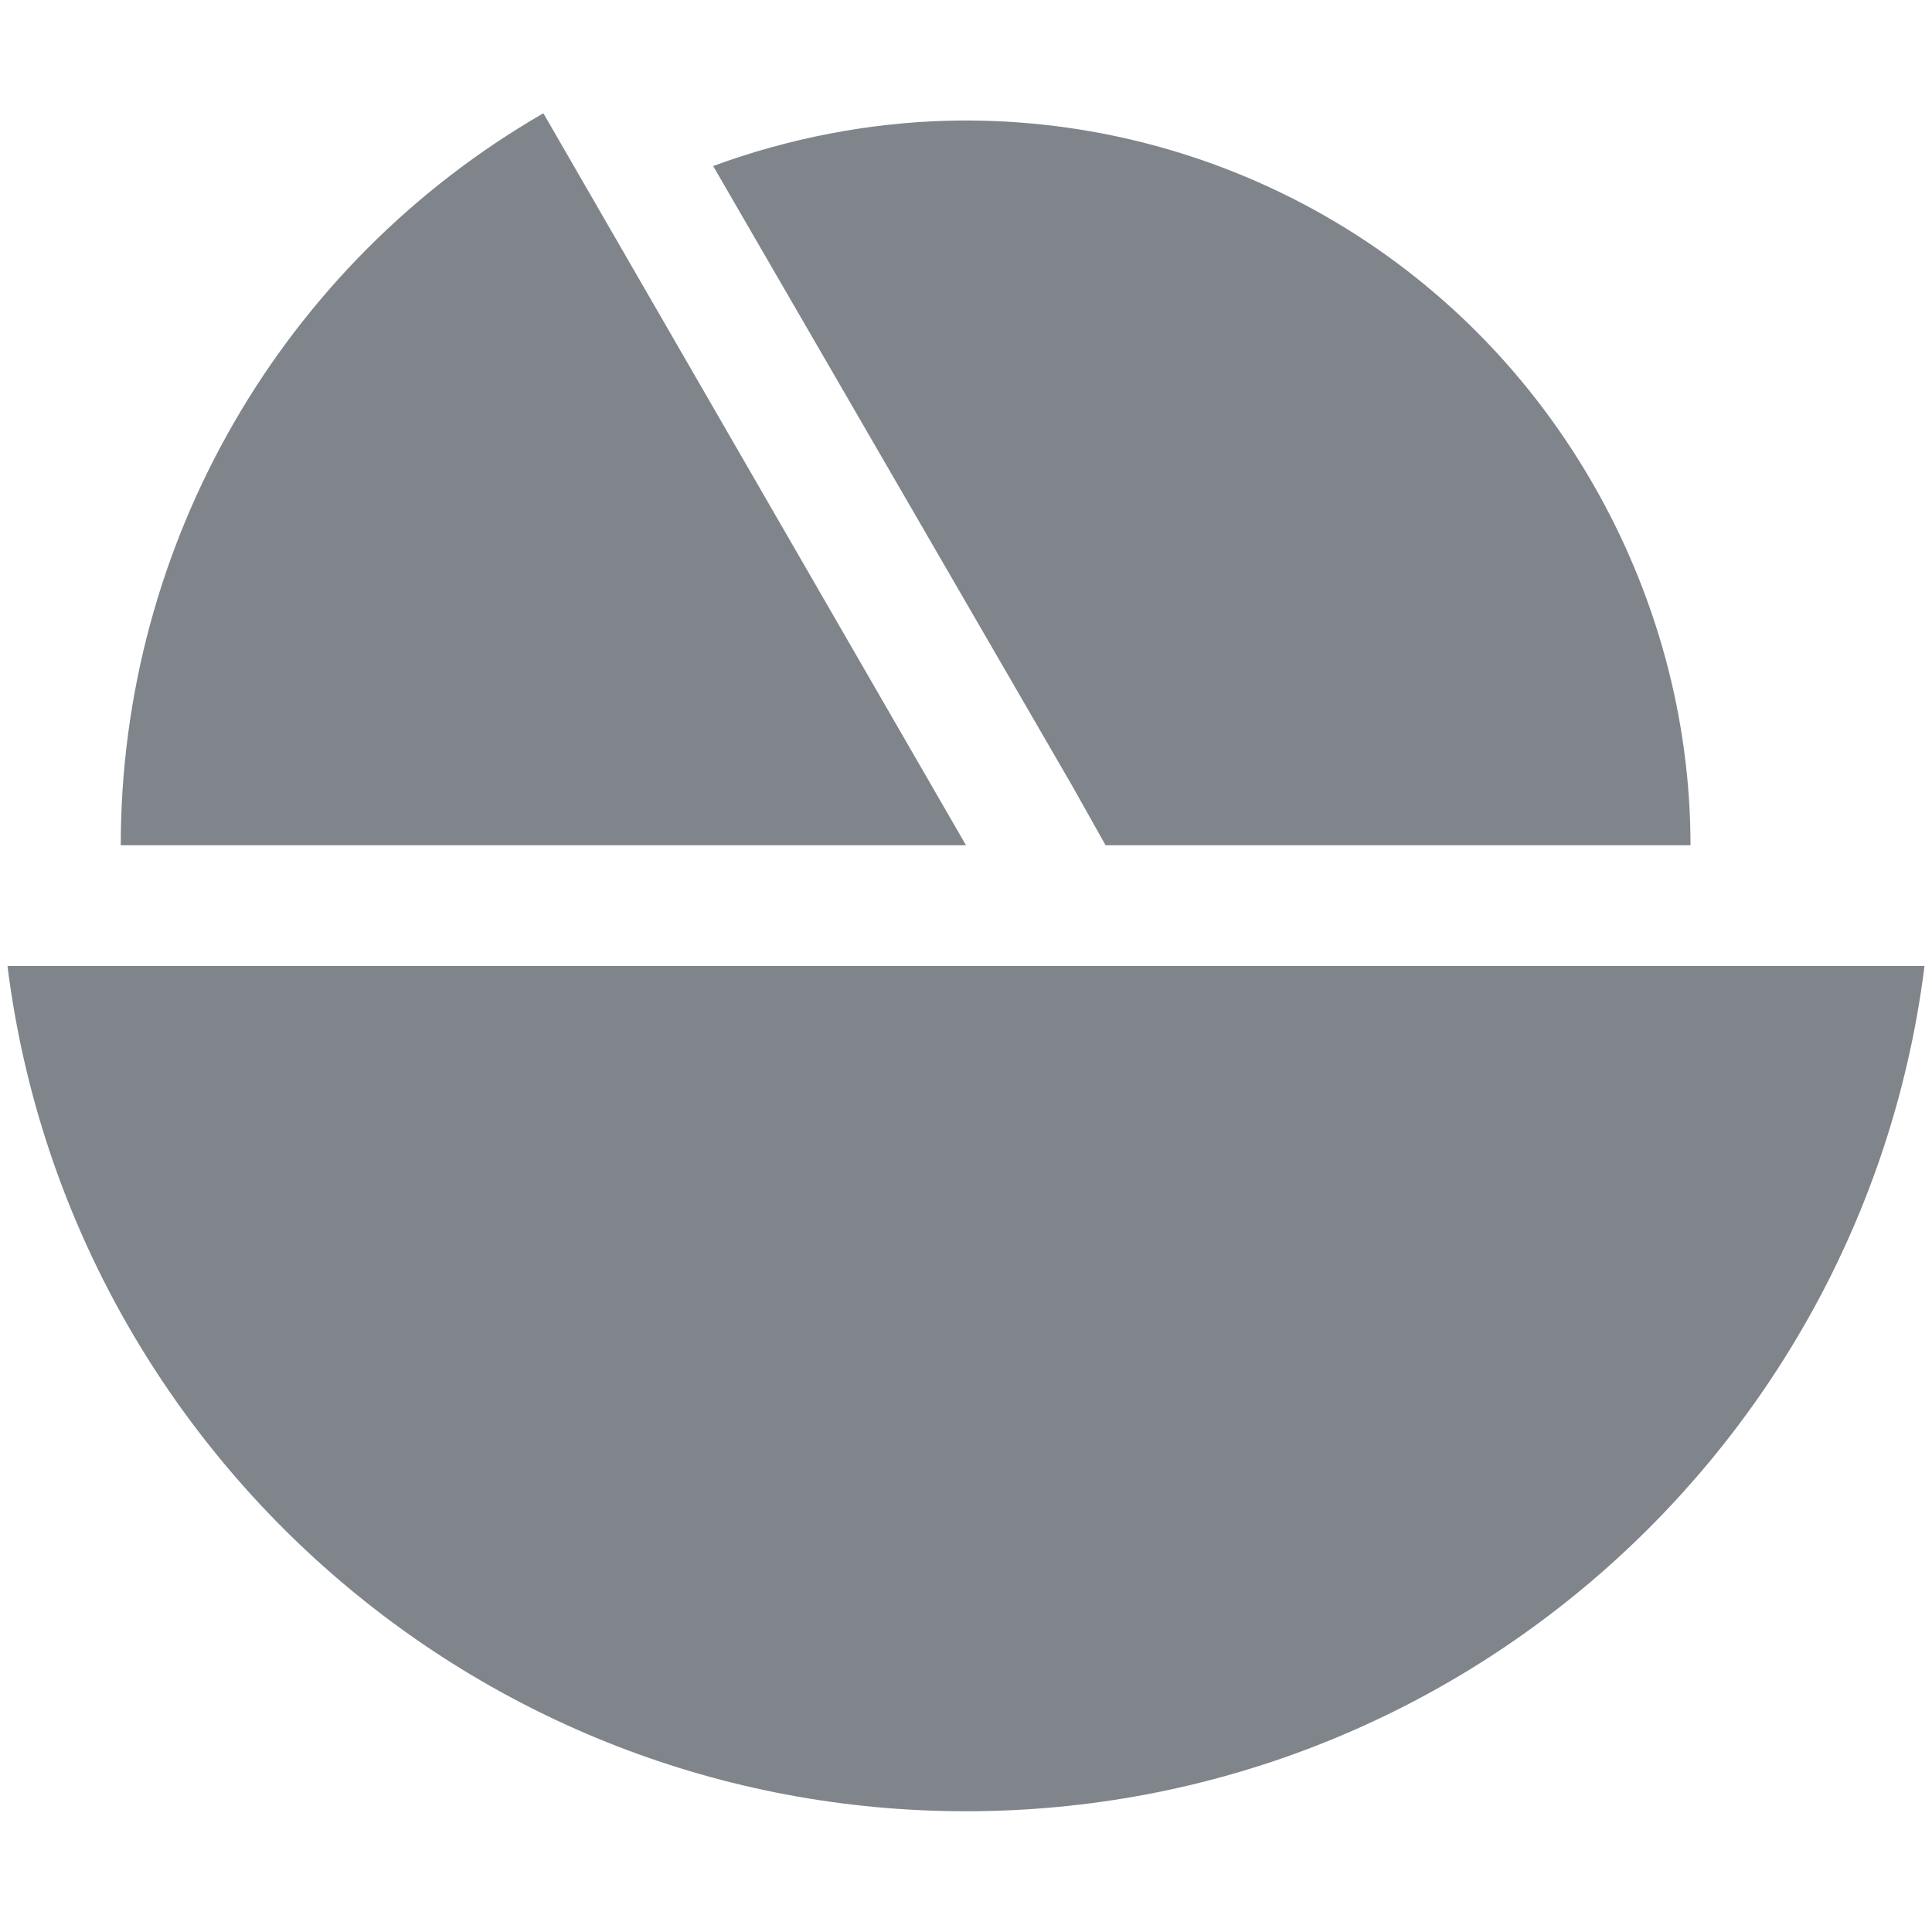
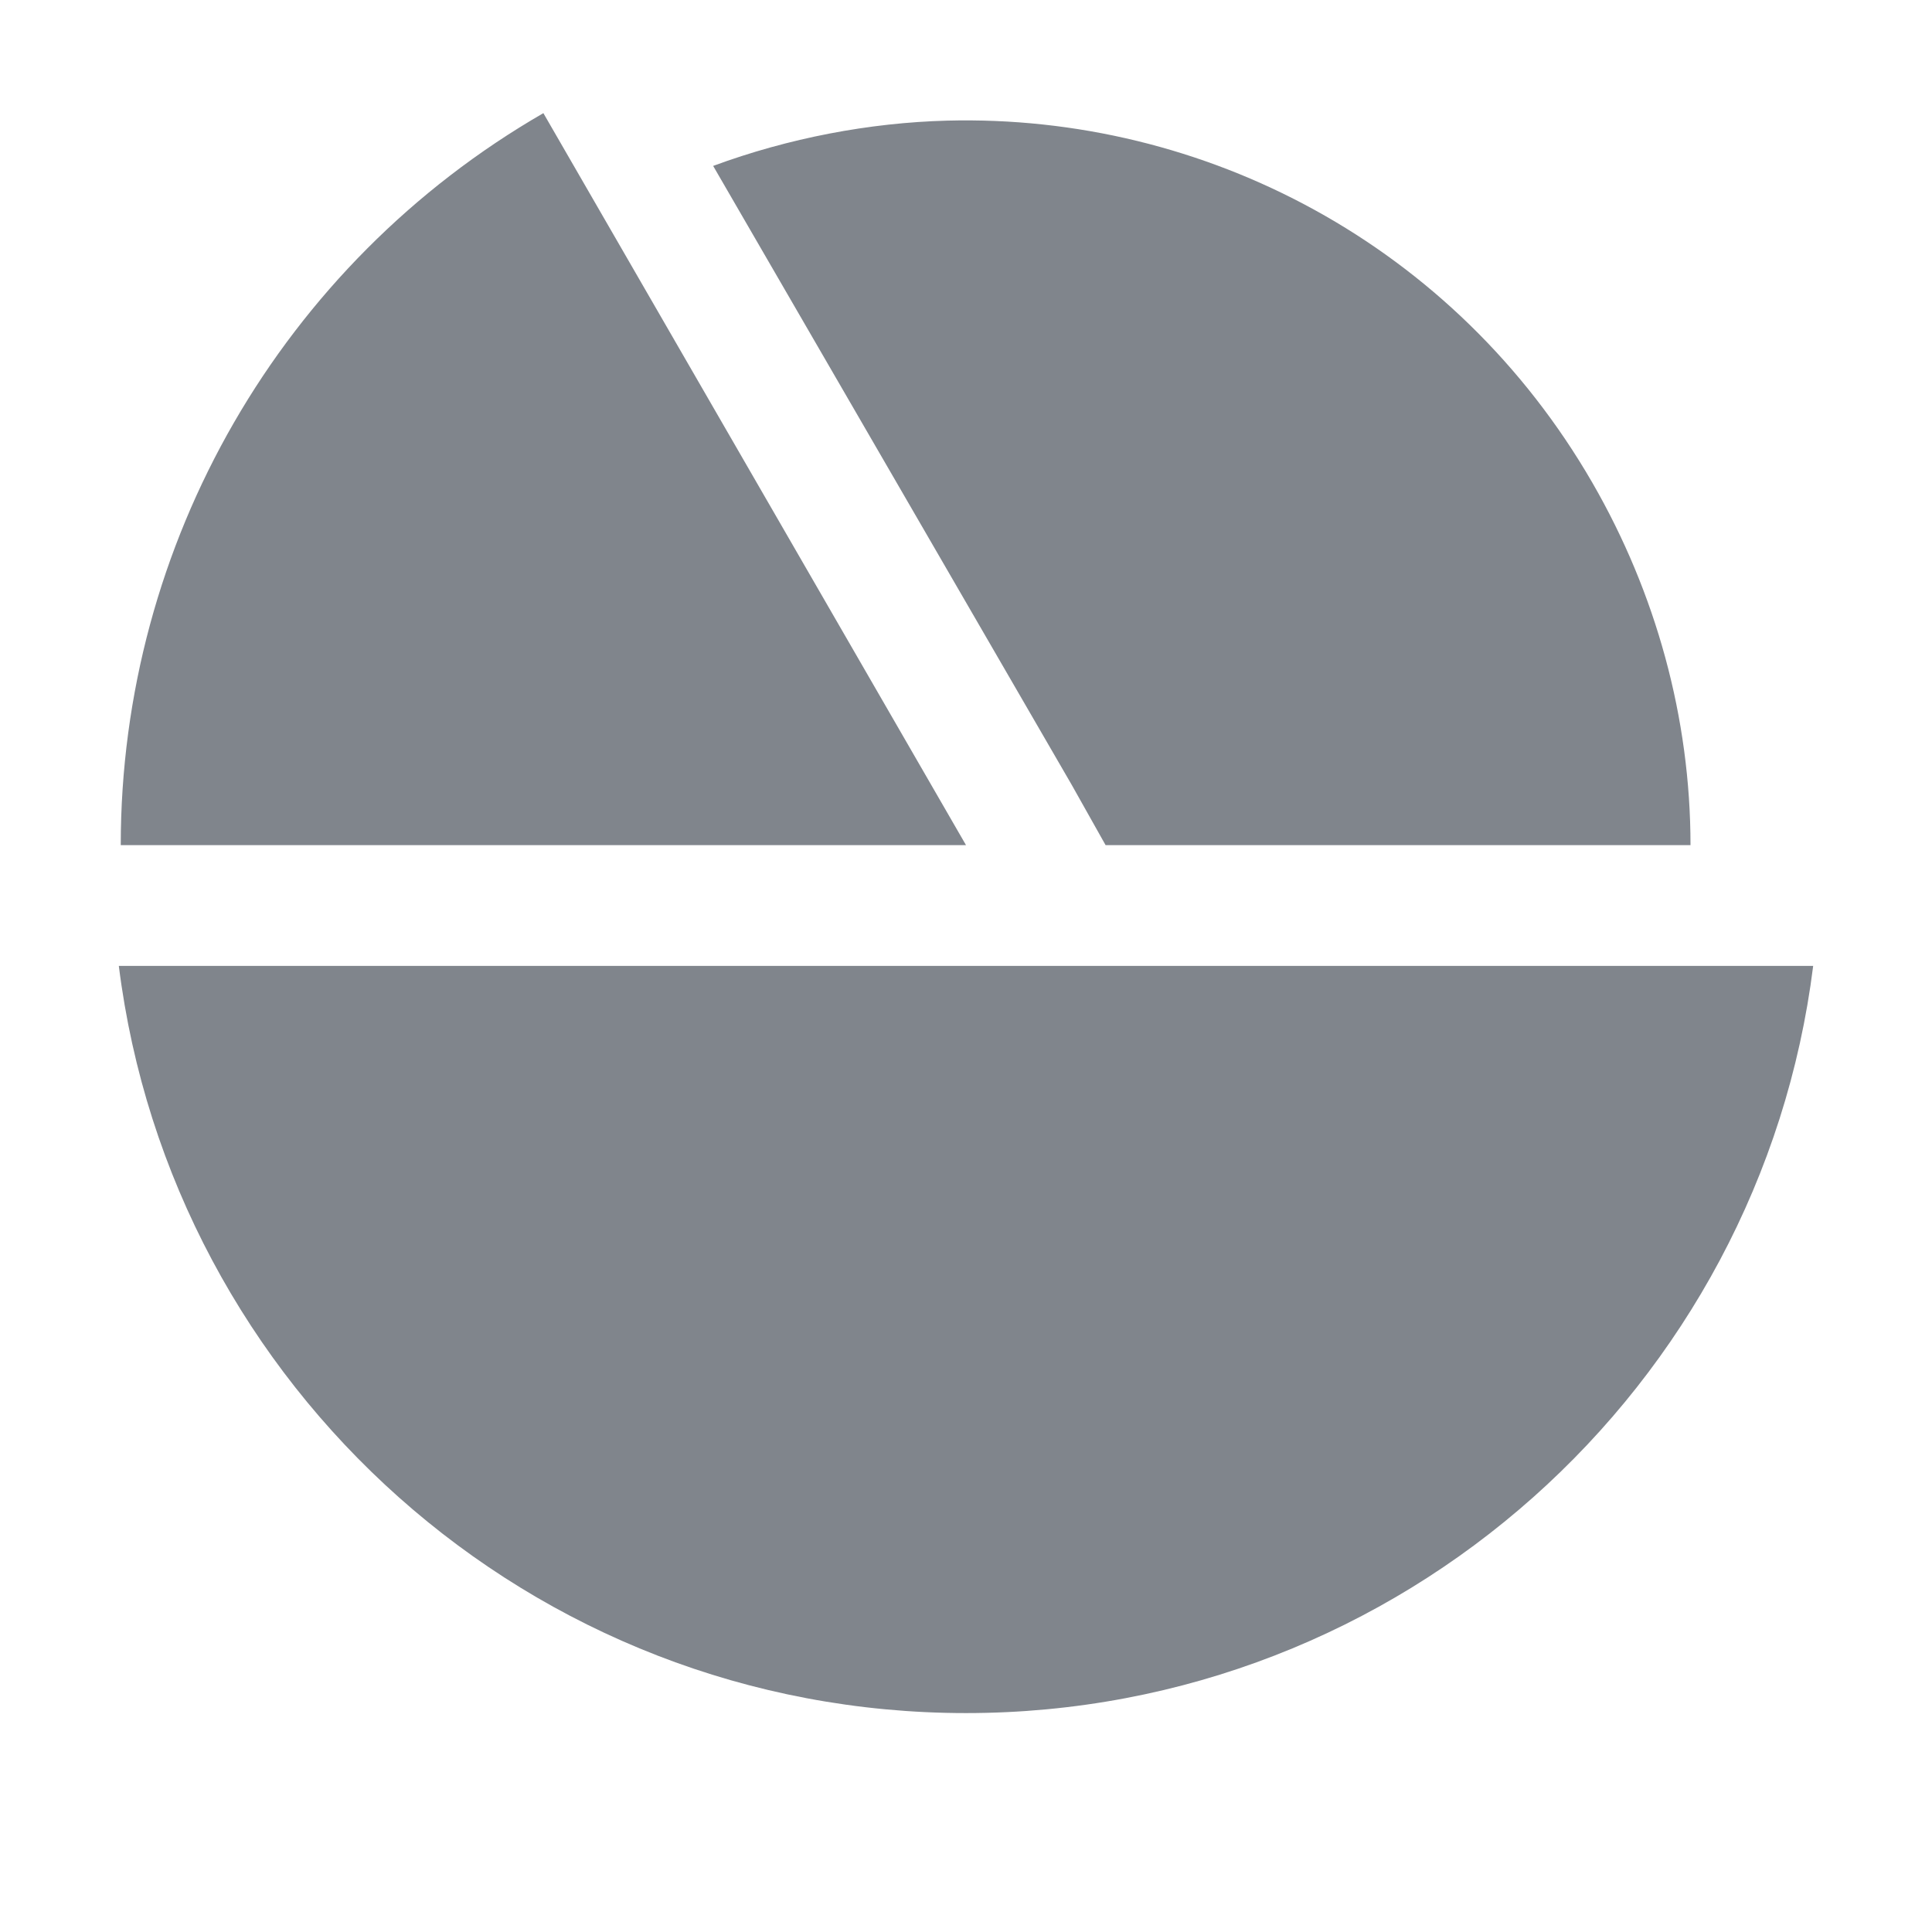
<svg xmlns="http://www.w3.org/2000/svg" width="16" height="16" id="svg27665" version="1.1">
  <defs id="defs27667" />
  <g id="layer1" transform="translate(3364.417,-2100.719)">
-     <path style="fill:#434a55;fill-opacity:0.675;fill-rule:nonzero;stroke:none" d="M 4.5 0.938 C 2.334 2.188 1 4.499 1 7 L 8 7 L 4.5 0.938 z M 7.844 1 C 7.2 1.017 6.531 1.144 5.906 1.375 L 8.875 6.5 L 9.156 7 L 14 7 C 14 5.947 13.714 4.912 13.188 4 C 12.048 2.027 9.972 0.945 7.844 1 z M 0.062 8 C 0.556 11.944 3.922 15 8 15 C 12.078 15 15.444 11.944 15.938 8 L 9 8 L 0.062 8 z " transform="translate(-3364.417,2100.719)" id="path2997" />
+     <path id="path2998" d="m -3359.917,2101.656 c -2.166,1.25 -3.5,3.562 -3.5,6.062 l 7,0 z m 3.344,0.062 c -0.643,0.017 -1.312,0.144 -1.938,0.375 l 2.969,5.125 0.281,0.5 4.844,0 c 0,-1.053 -0.286,-2.088 -0.812,-3 -1.139,-1.973 -3.216,-3.055 -5.344,-3 z m -6.86,7 c 0.436,3.487 3.411,6.188 7.016,6.188 3.605,0 6.58,-2.701 7.016,-6.188 l -6.132,0 z" style="fill:#434a55;fill-opacity:0.675;fill-rule:nonzero;stroke:none" />
  </g>
</svg>
